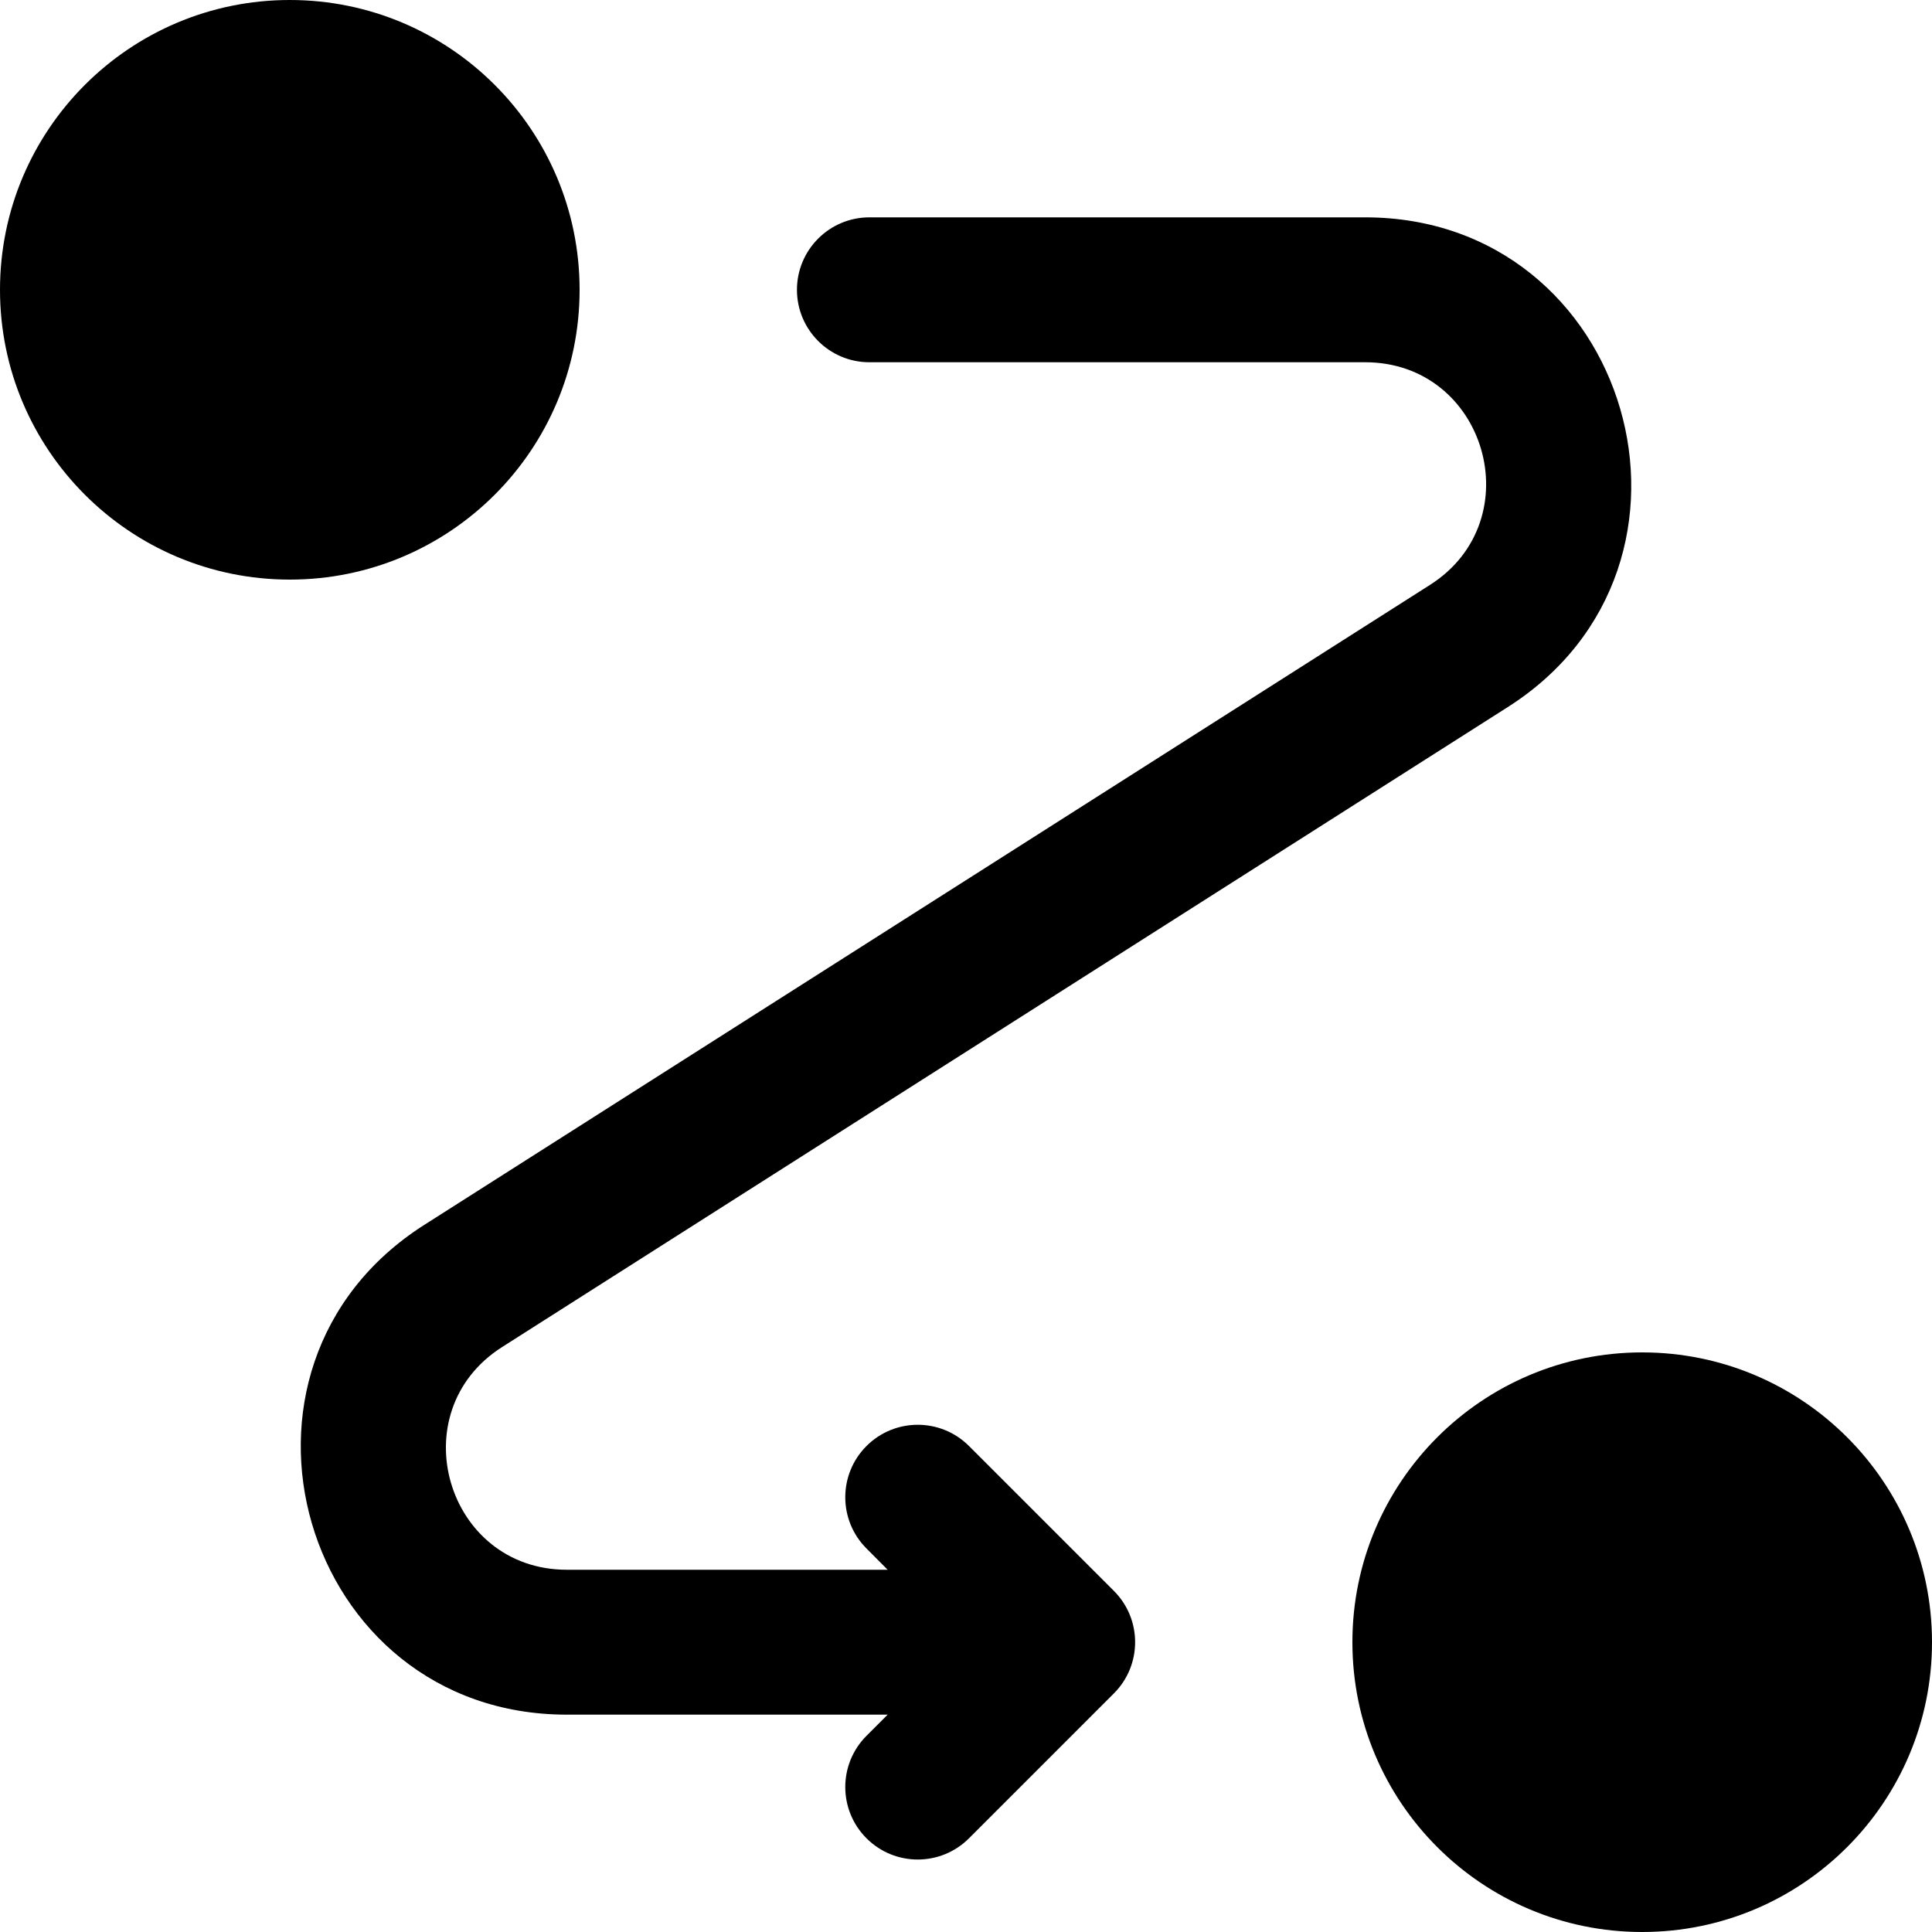
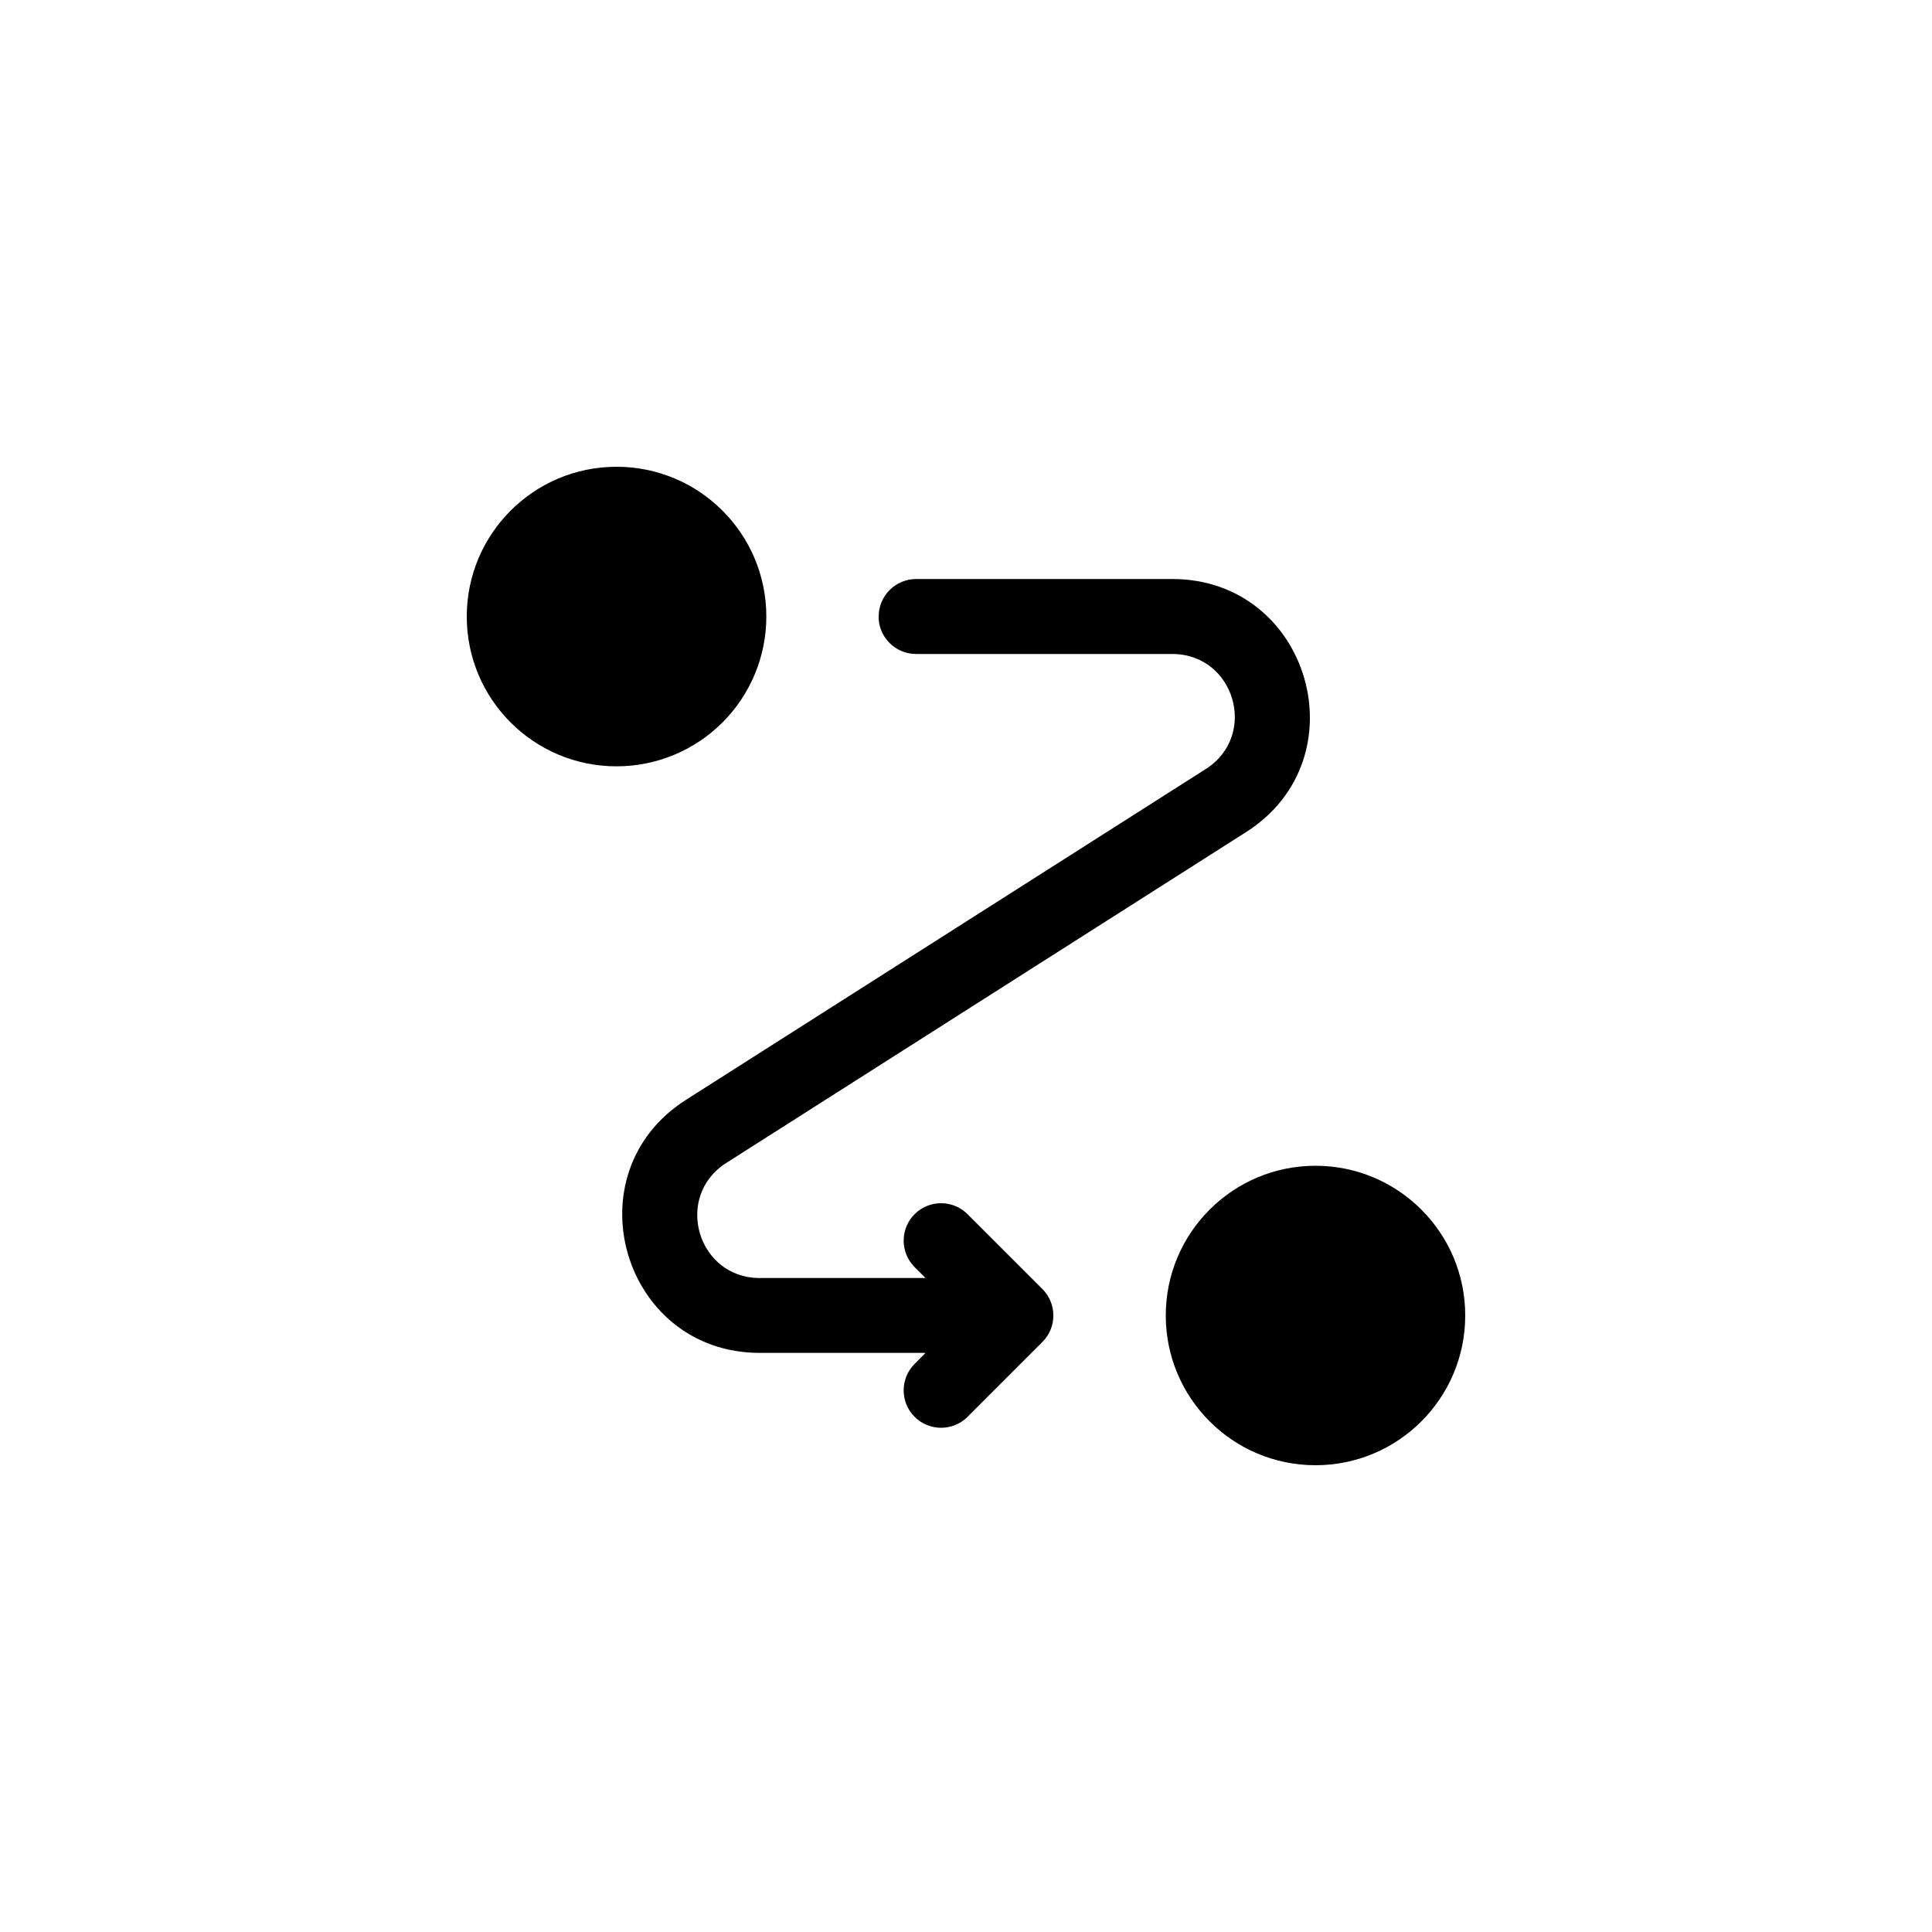
- <svg xmlns="http://www.w3.org/2000/svg" width="666.667" height="666.667" viewBox="0 0 20 20" fill="currentColor" version="1.1" id="svg8">
-   <path d="M 6,3 A 3,3 0 0 1 3,6 3,3 0 0 1 0,3 3,3 0 0 1 3,0 3,3 0 0 1 6,3 Z" />
-   <path d="m 20,17 a 3,3 0 0 1 -3,3 3,3 0 0 1 -3,-3 3,3 0 0 1 3,-3 3,3 0 0 1 3,3 z" />
-   <path d="m 8.25,3 c 0,-0.414 0.336,-0.75 0.75,-0.75 h 5.132 c 2.751,0 3.797,3.593 1.476,5.07 L 5.197,13.945 C 4.142,14.617 4.618,16.25 5.868,16.25 H 9.189 L 8.97,16.03 c -0.293,-0.293 -0.293,-0.768 0,-1.061 0.293,-0.293 0.768,-0.293 1.061,0 l 1.5,1.5 c 0.293,0.293 0.293,0.768 0,1.061 l -1.5,1.5 c -0.293,0.293 -0.768,0.293 -1.061,0 -0.293,-0.293 -0.293,-0.768 0,-1.061 L 9.189,17.75 H 5.868 c -2.751,0 -3.797,-3.593 -1.476,-5.07 L 14.803,6.055 C 15.858,5.383 15.383,3.75 14.132,3.75 H 9 C 8.586,3.75 8.25,3.414 8.25,3 Z" />
+ <svg xmlns="http://www.w3.org/2000/svg" width="666.667" height="666.667" viewBox="0 0 20 20" fill="currentColor" version="1.1">
+   <path d="M 7.933,6.382 A 1.55,1.55 0 0 1 6.382,7.933 1.55,1.55 0 0 1 4.832,6.382 1.55,1.55 0 0 1 6.382,4.832 1.55,1.55 0 0 1 7.933,6.382 Z" />
+   <path d="m 15.168,13.618 a 1.55,1.55 0 0 1 -1.55,1.55 1.55,1.55 0 0 1 -1.55,-1.55 1.55,1.55 0 0 1 1.55,-1.55 1.55,1.55 0 0 1 1.55,1.55 z" />
+   <path d="m 9.096,6.382 c 0,-0.214 0.174,-0.388 0.388,-0.388 h 2.652 c 1.422,0 1.963,1.857 0.763,2.62 L 7.518,12.039 C 6.973,12.386 7.218,13.23 7.865,13.23 H 9.581 L 9.468,13.117 c -0.151,-0.151 -0.151,-0.397 0,-0.548 0.151,-0.151 0.397,-0.151 0.548,0 l 0.775,0.775 c 0.151,0.151 0.151,0.397 0,0.548 l -0.775,0.775 c -0.151,0.151 -0.397,0.151 -0.548,0 -0.151,-0.151 -0.151,-0.397 0,-0.548 L 9.581,14.005 H 7.865 c -1.422,0 -1.963,-1.857 -0.763,-2.62 L 12.482,7.961 C 13.028,7.614 12.782,6.77 12.135,6.77 H 9.483 c -0.214,0 -0.388,-0.174 -0.388,-0.388 z" />
</svg>
